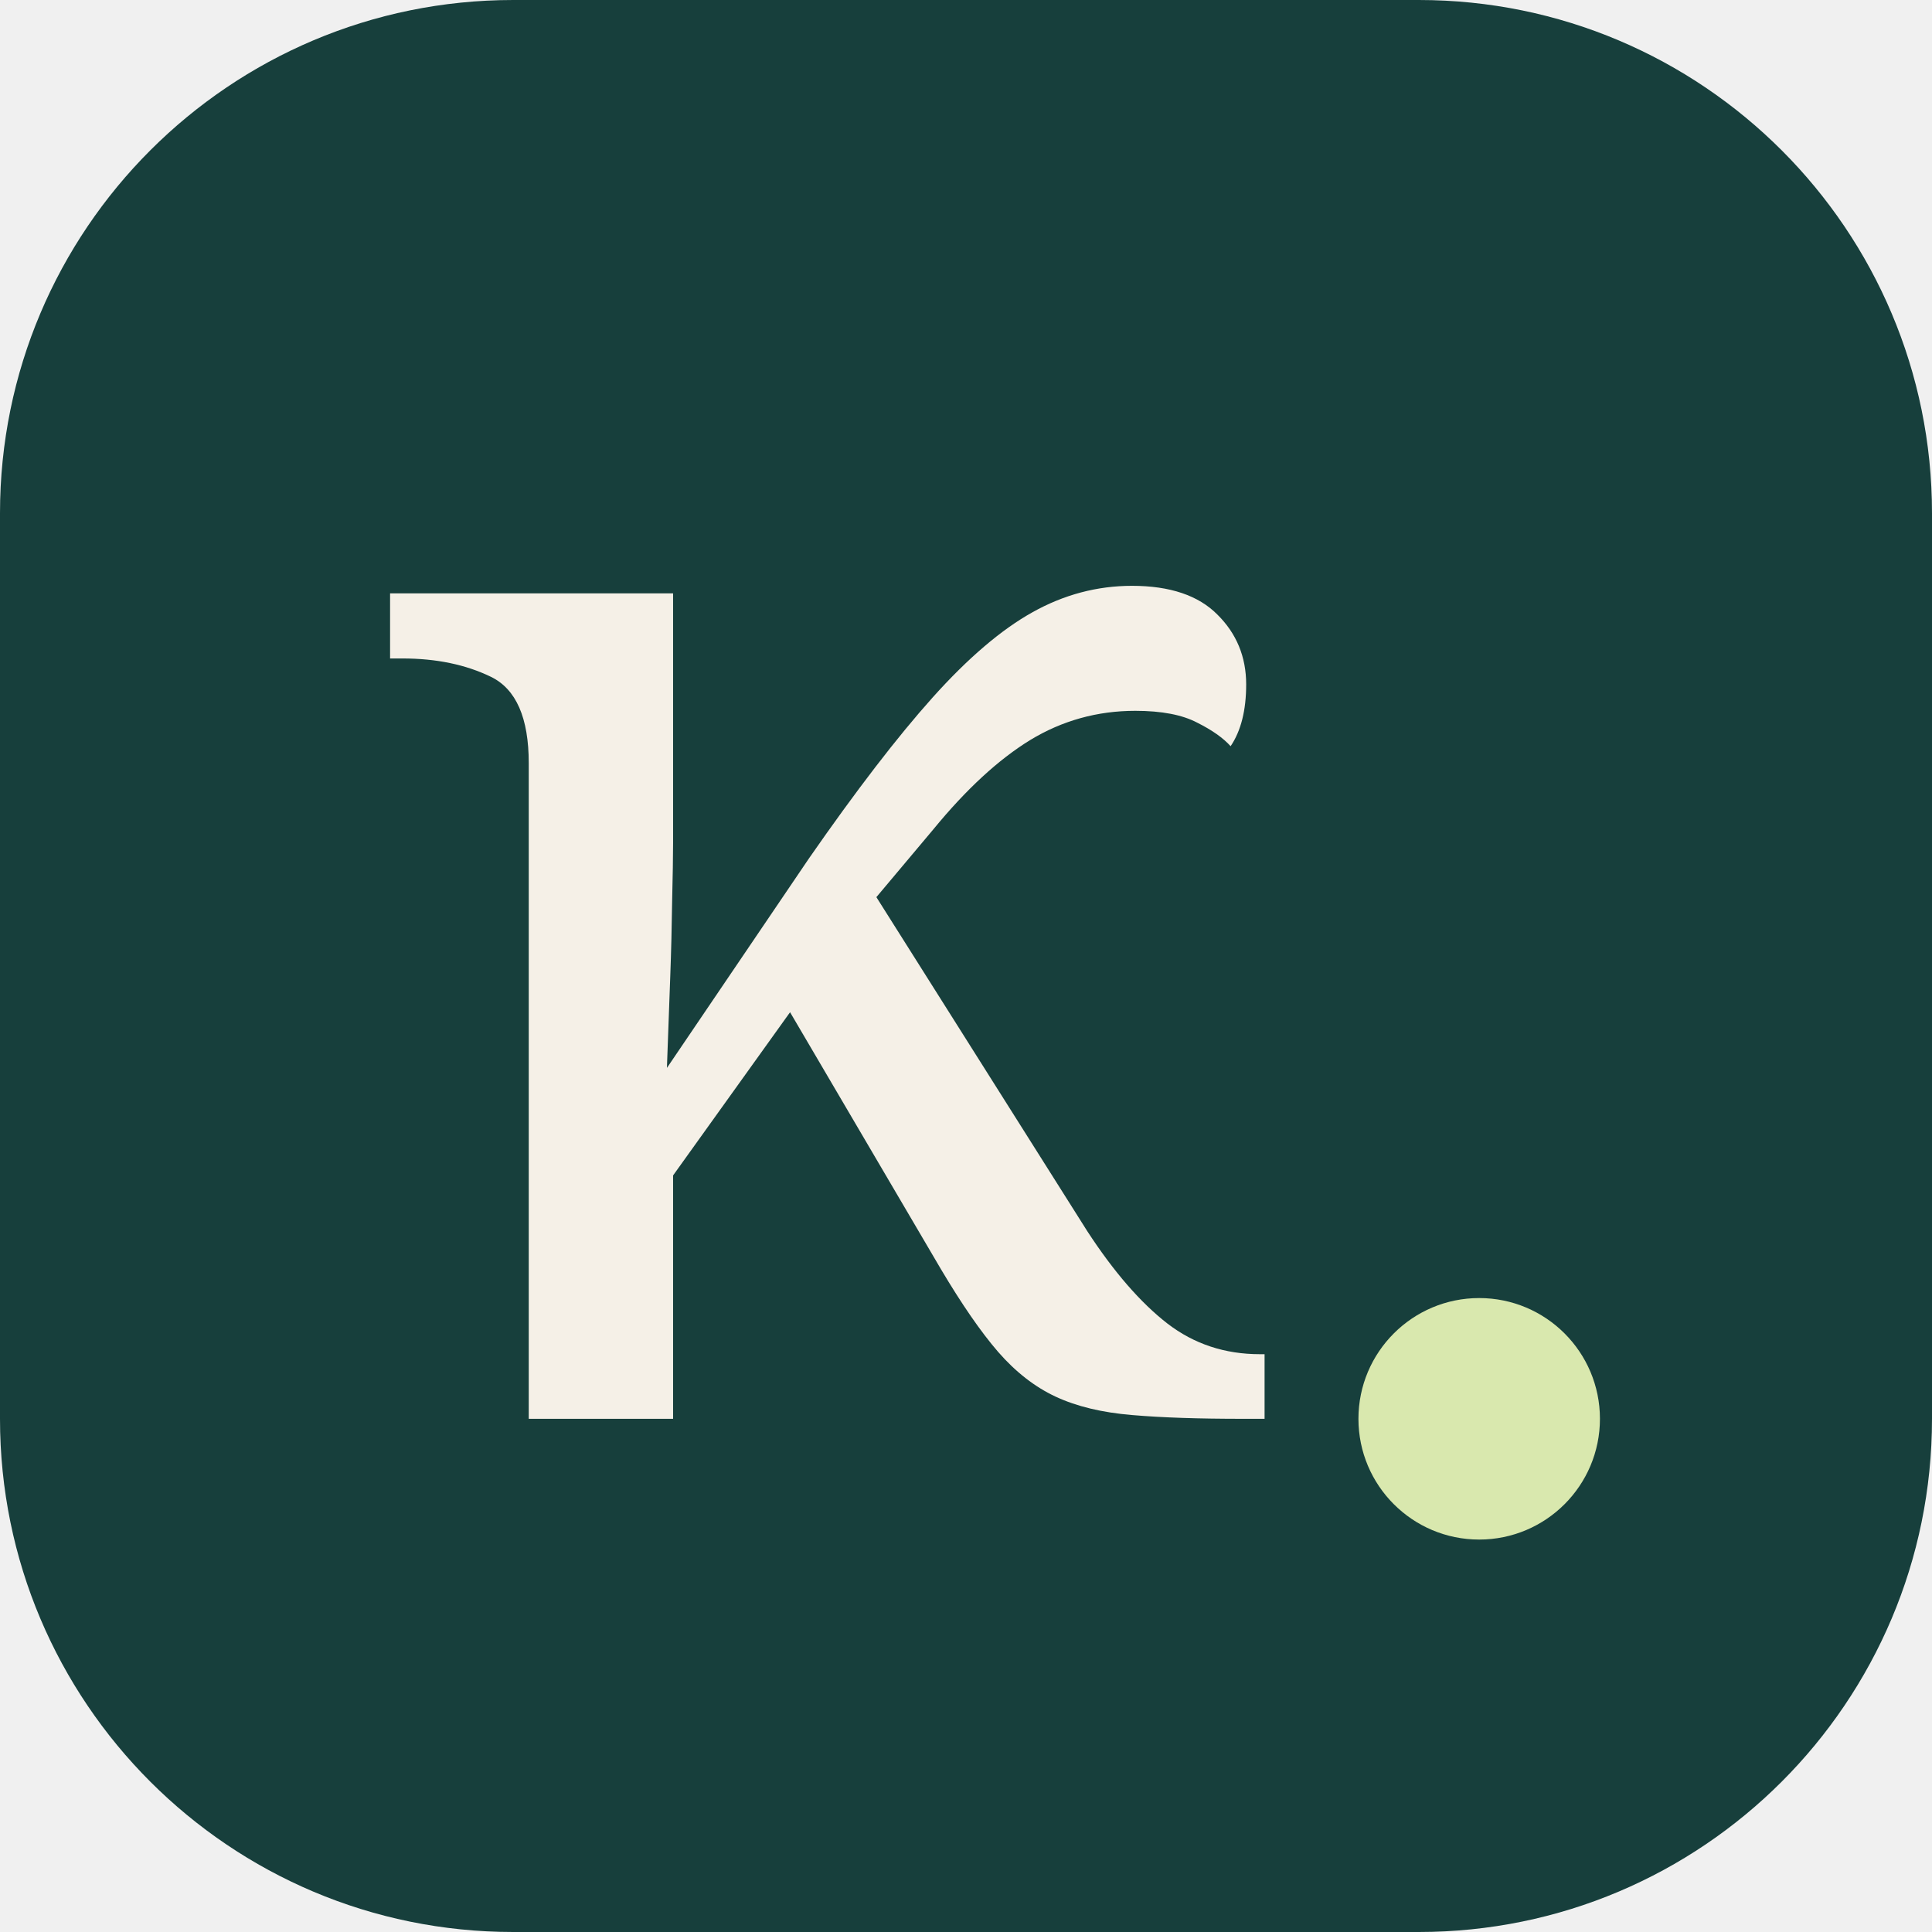
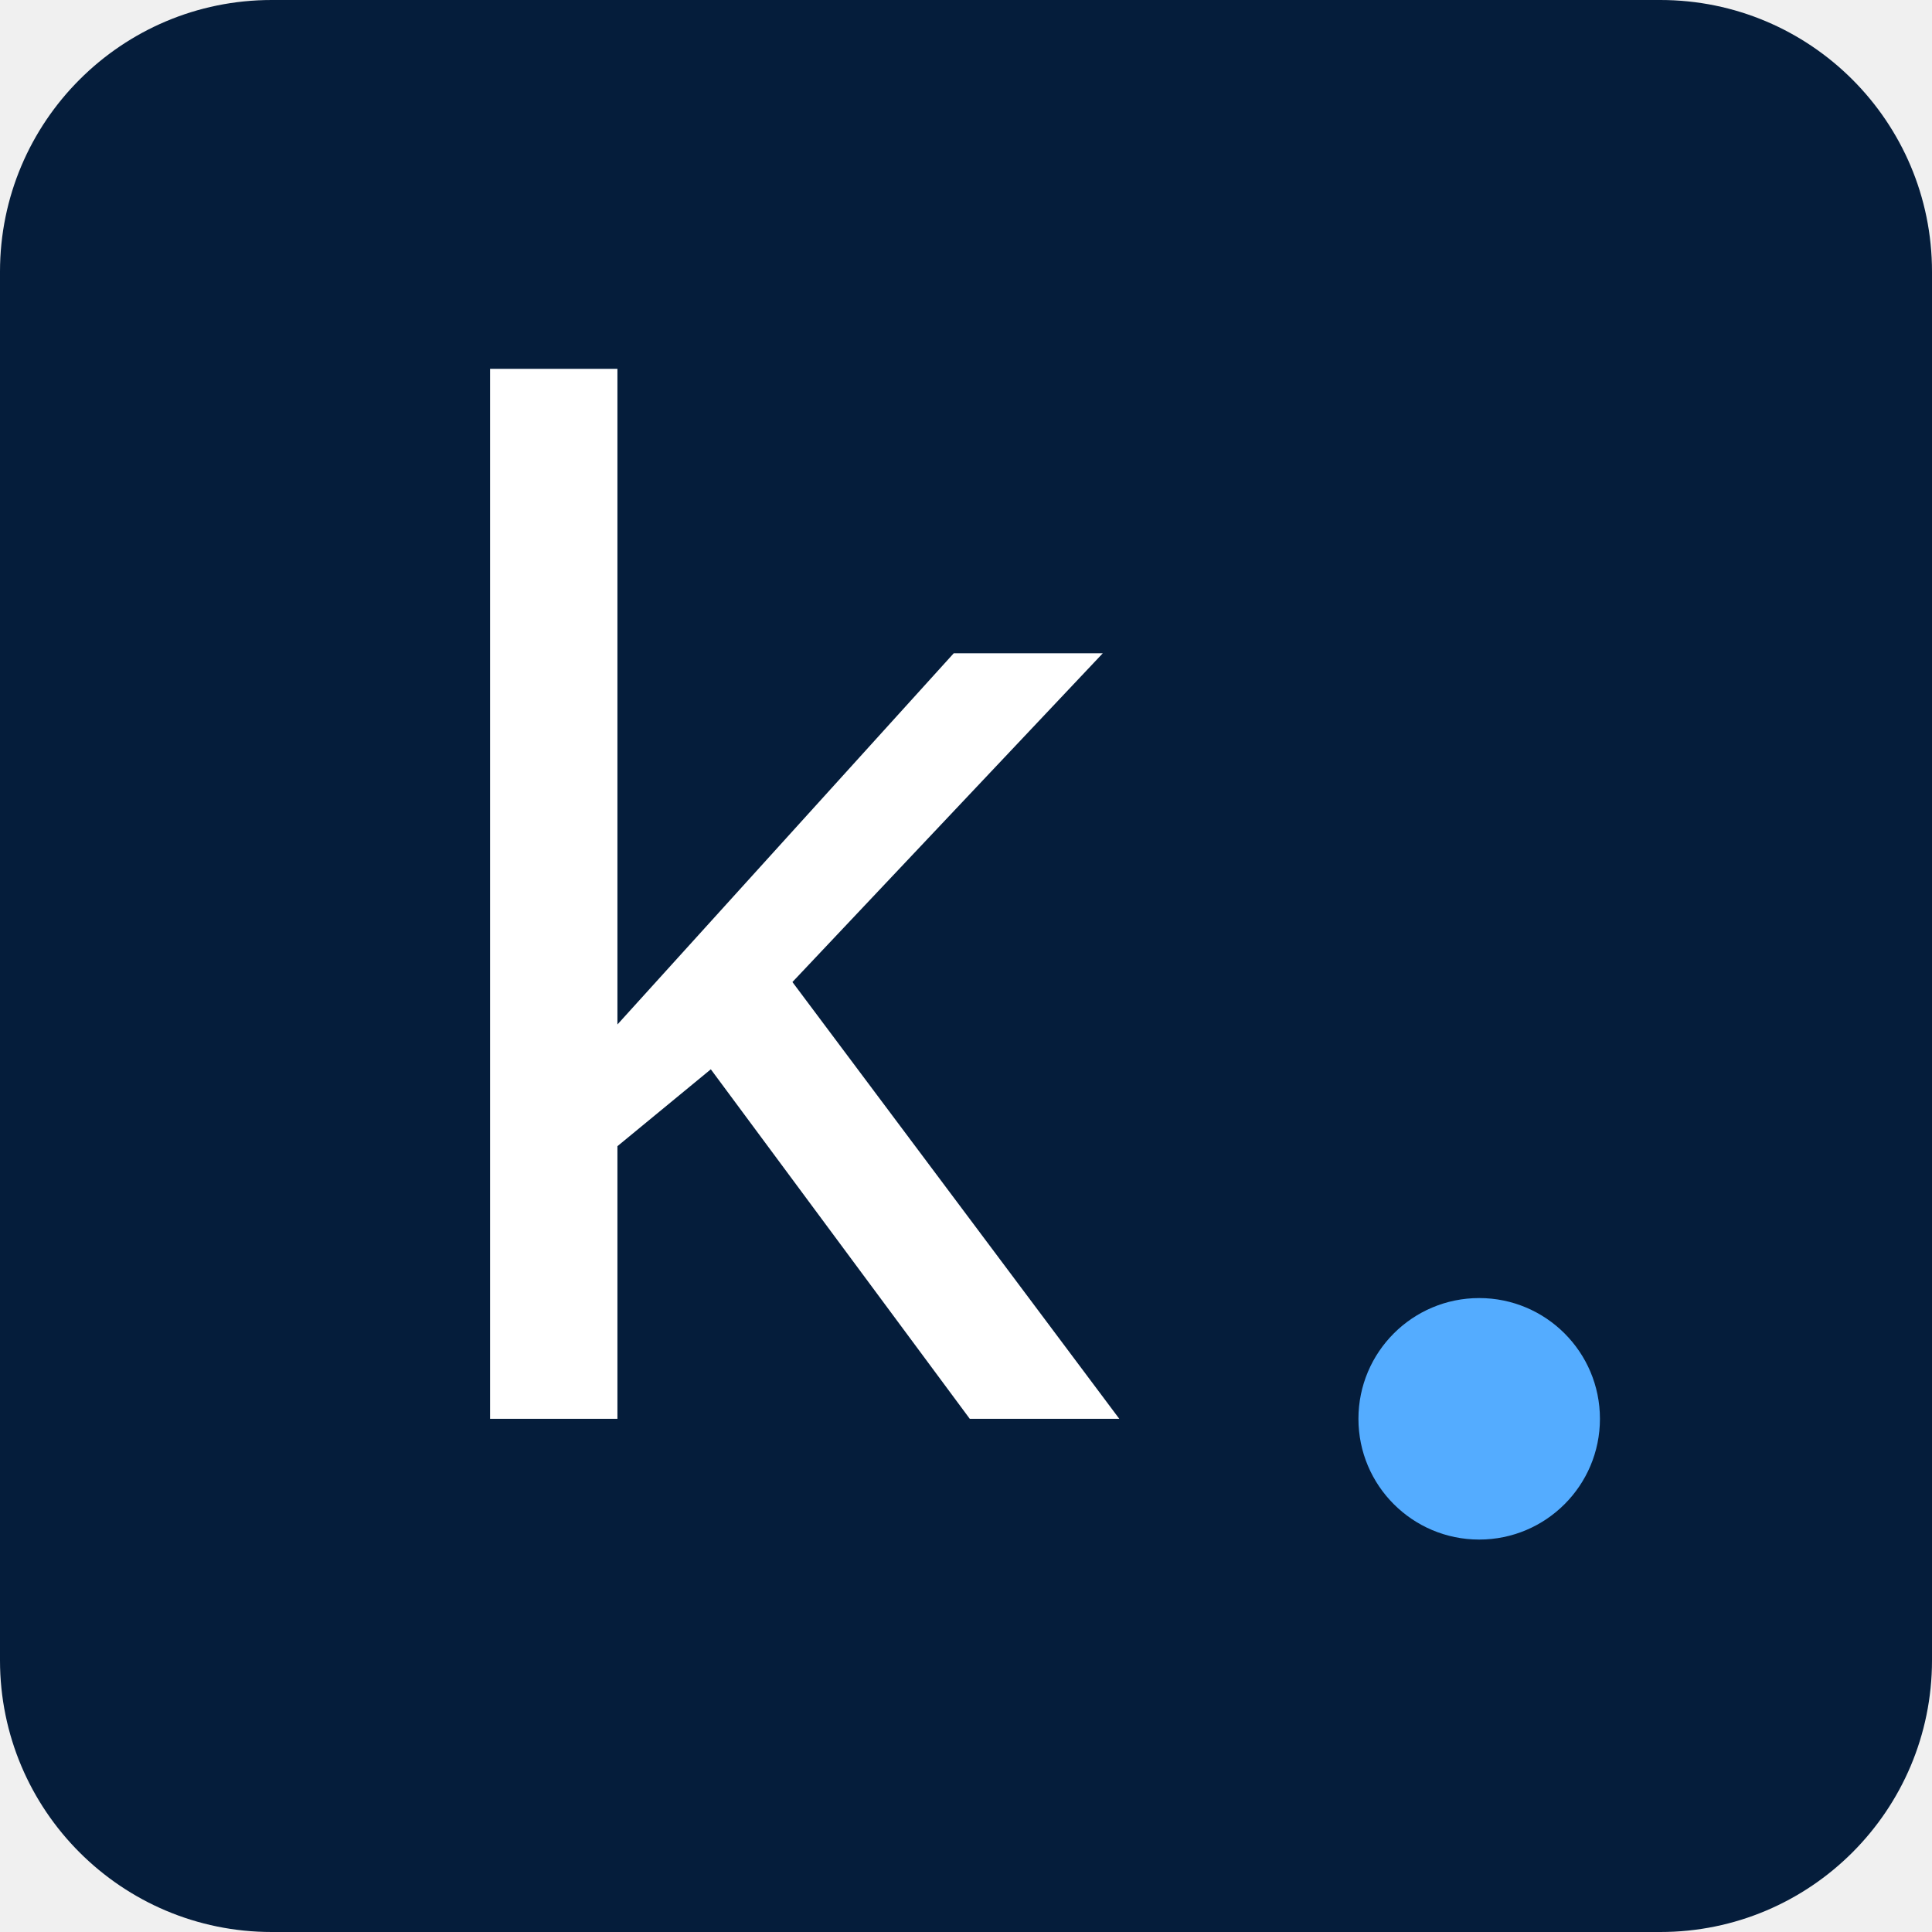
<svg xmlns="http://www.w3.org/2000/svg" viewBox="0 0 64 64">
-   <rect width="64" height="64" rx="17" fill="#173f3c" />
-   <text x="12" y="47" fill="#f5f0e7" font-family="Georgia,serif" font-size="51">κ</text>
-   <circle cx="49" cy="47" r="4" fill="#d9e8ae" />
+   <rect width="64" height="64" rx="9" fill="#051d3b" />
+   <text x="13" y="47" fill="#fff" font-family="Arial,sans-serif" font-size="48">k</text>
+   <circle cx="49" cy="47" r="4" fill="#54acff" />
</svg>
